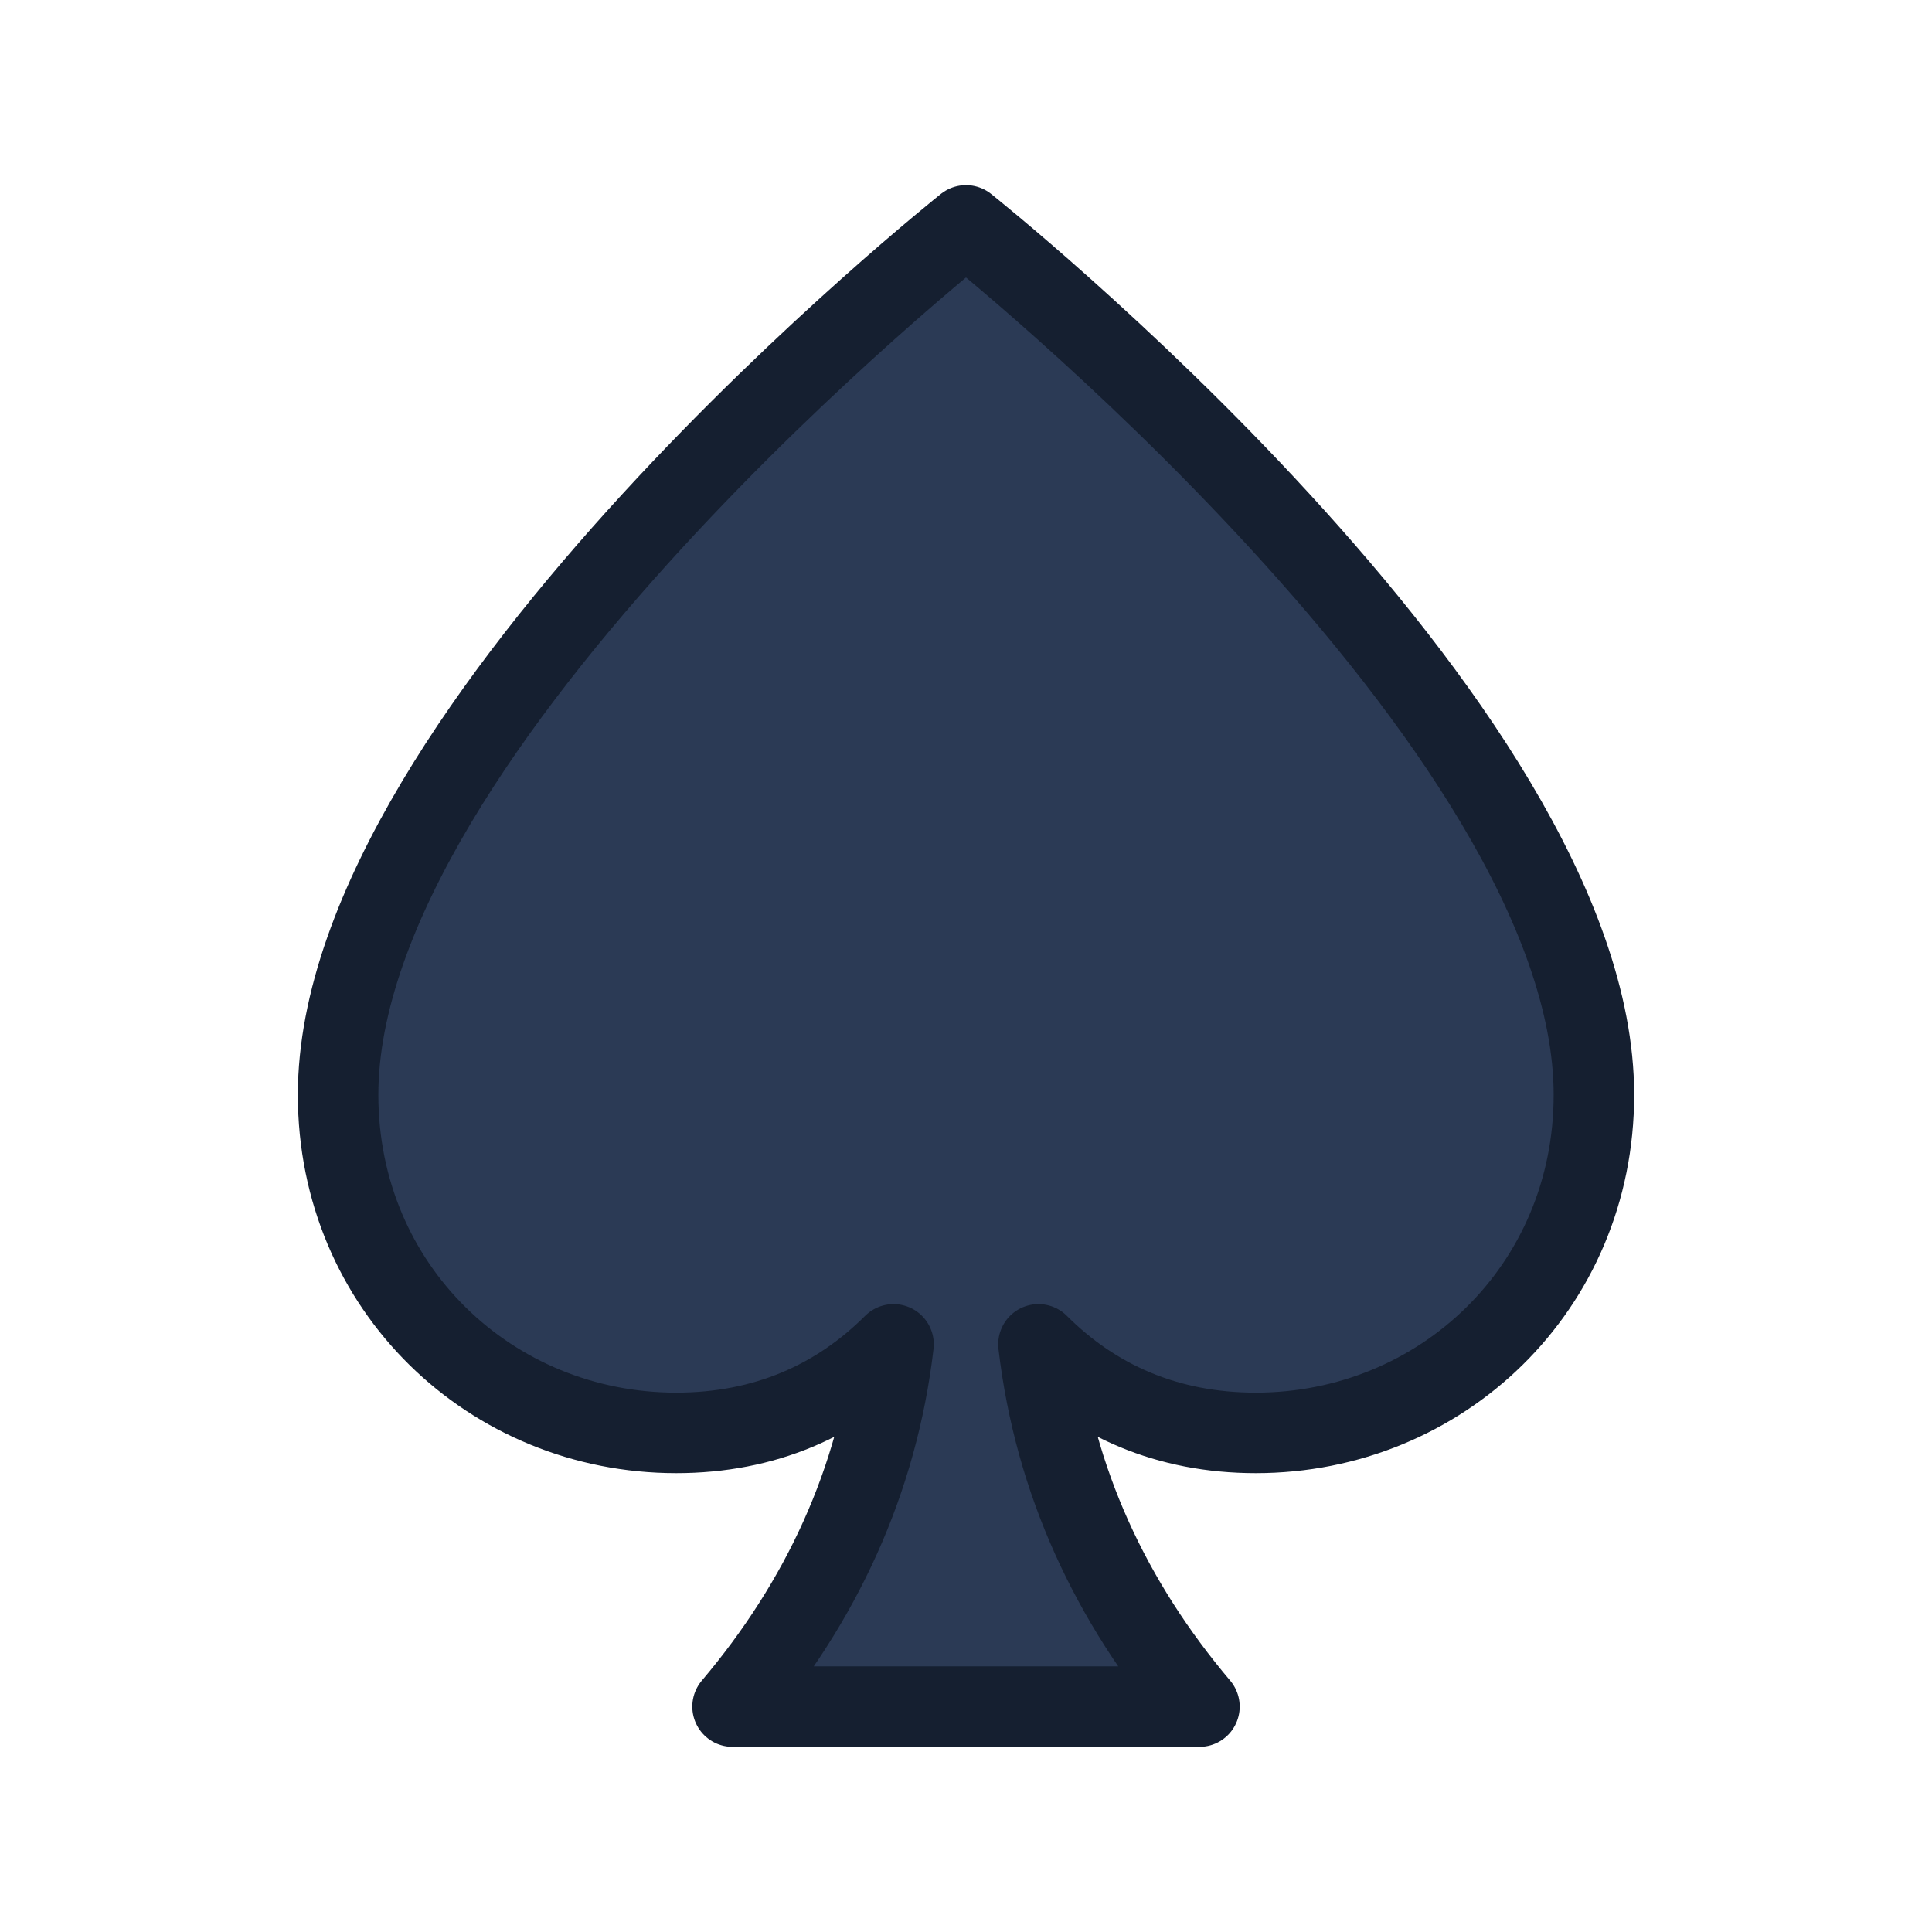
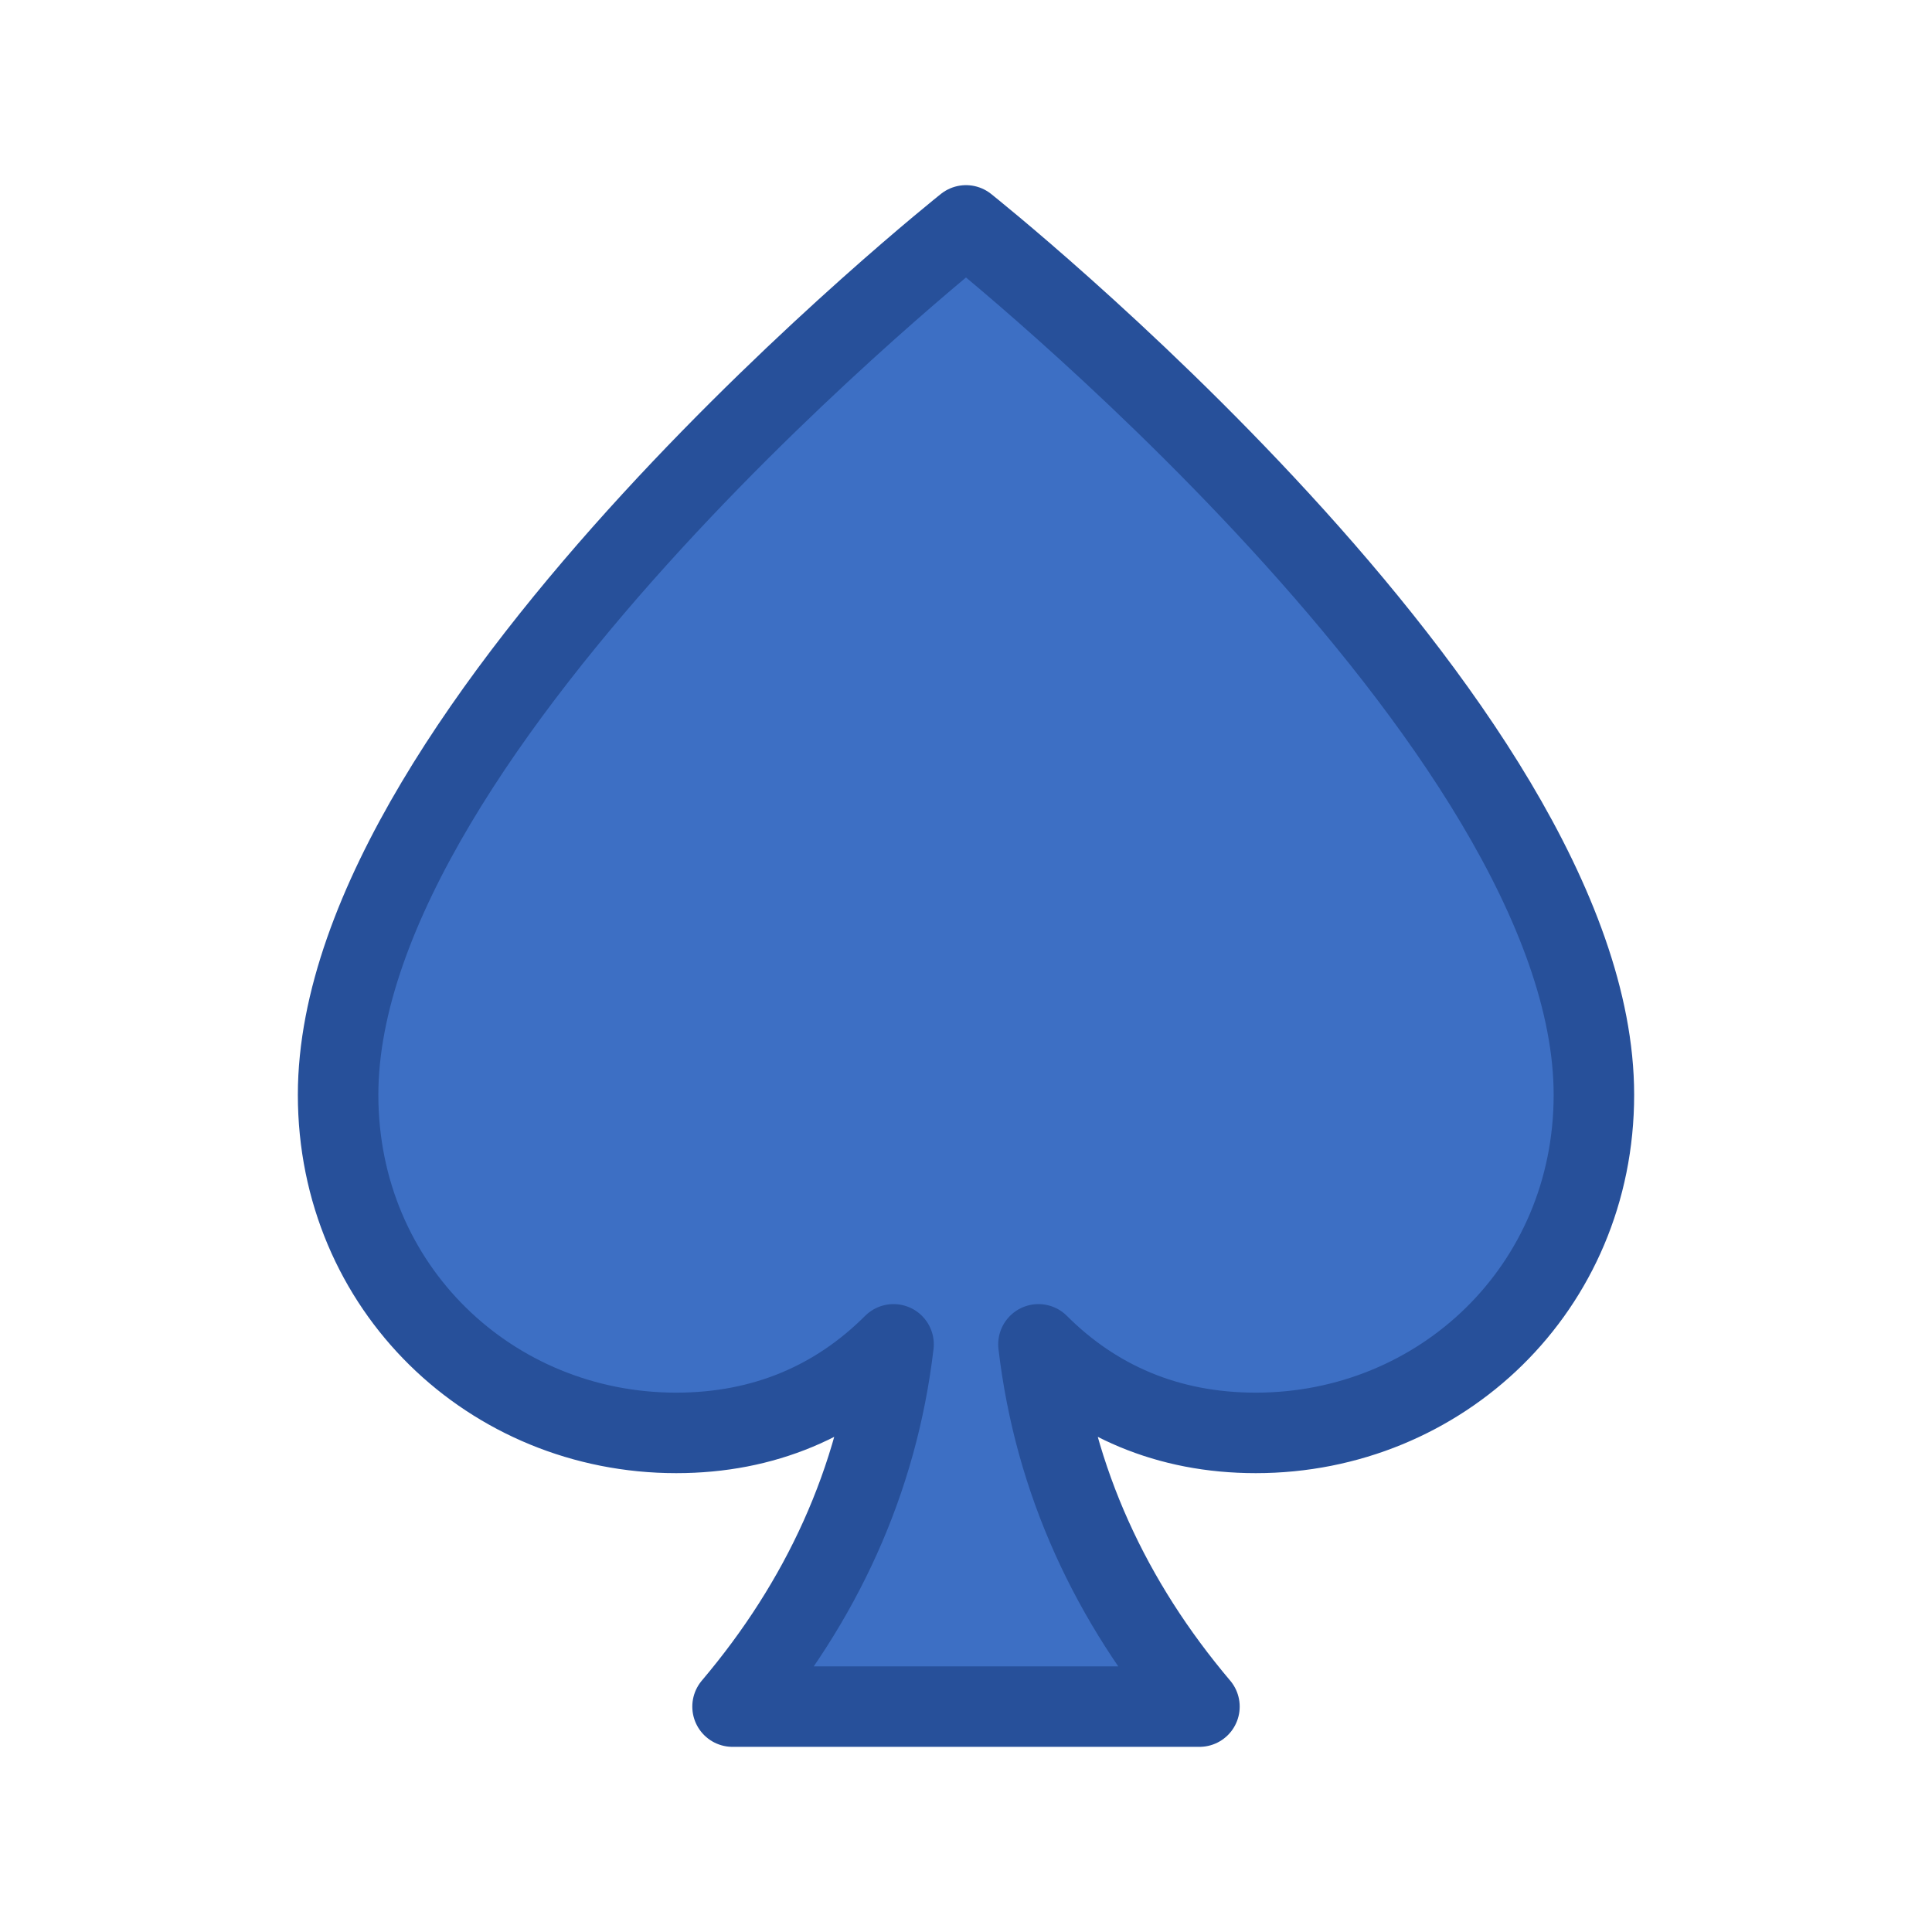
<svg xmlns="http://www.w3.org/2000/svg" viewBox="0 0 24 24">
-   <path fill="#2b3a55" stroke="#151f30" stroke-width="1" stroke-linejoin="round" d="M12 2.8 C12 2.8 4.2 9 4.2 13.6 C4.2 16 6.1 17.8 8.4 17.8 C9.5 17.8 10.4 17.4 11.1 16.7 C10.9 18.4 10.2 19.9 9.1 21.2 H14.9 C13.8 19.9 13.1 18.4 12.9 16.7 C13.6 17.4 14.5 17.8 15.6 17.8 C17.9 17.8 19.8 16 19.8 13.6 C19.8 9 12 2.8 12 2.8 Z" />
+   <path fill="#3d6fc4" stroke="#27509a" stroke-width="1" stroke-linejoin="round" d="M12 2.8 C12 2.8 4.2 9 4.2 13.6 C4.2 16 6.1 17.8 8.4 17.8 C9.5 17.8 10.4 17.4 11.1 16.7 C10.9 18.4 10.2 19.9 9.1 21.2 H14.9 C13.8 19.9 13.1 18.4 12.9 16.7 C13.6 17.4 14.5 17.8 15.6 17.8 C17.9 17.8 19.8 16 19.8 13.6 C19.8 9 12 2.8 12 2.8 Z" />
</svg>
